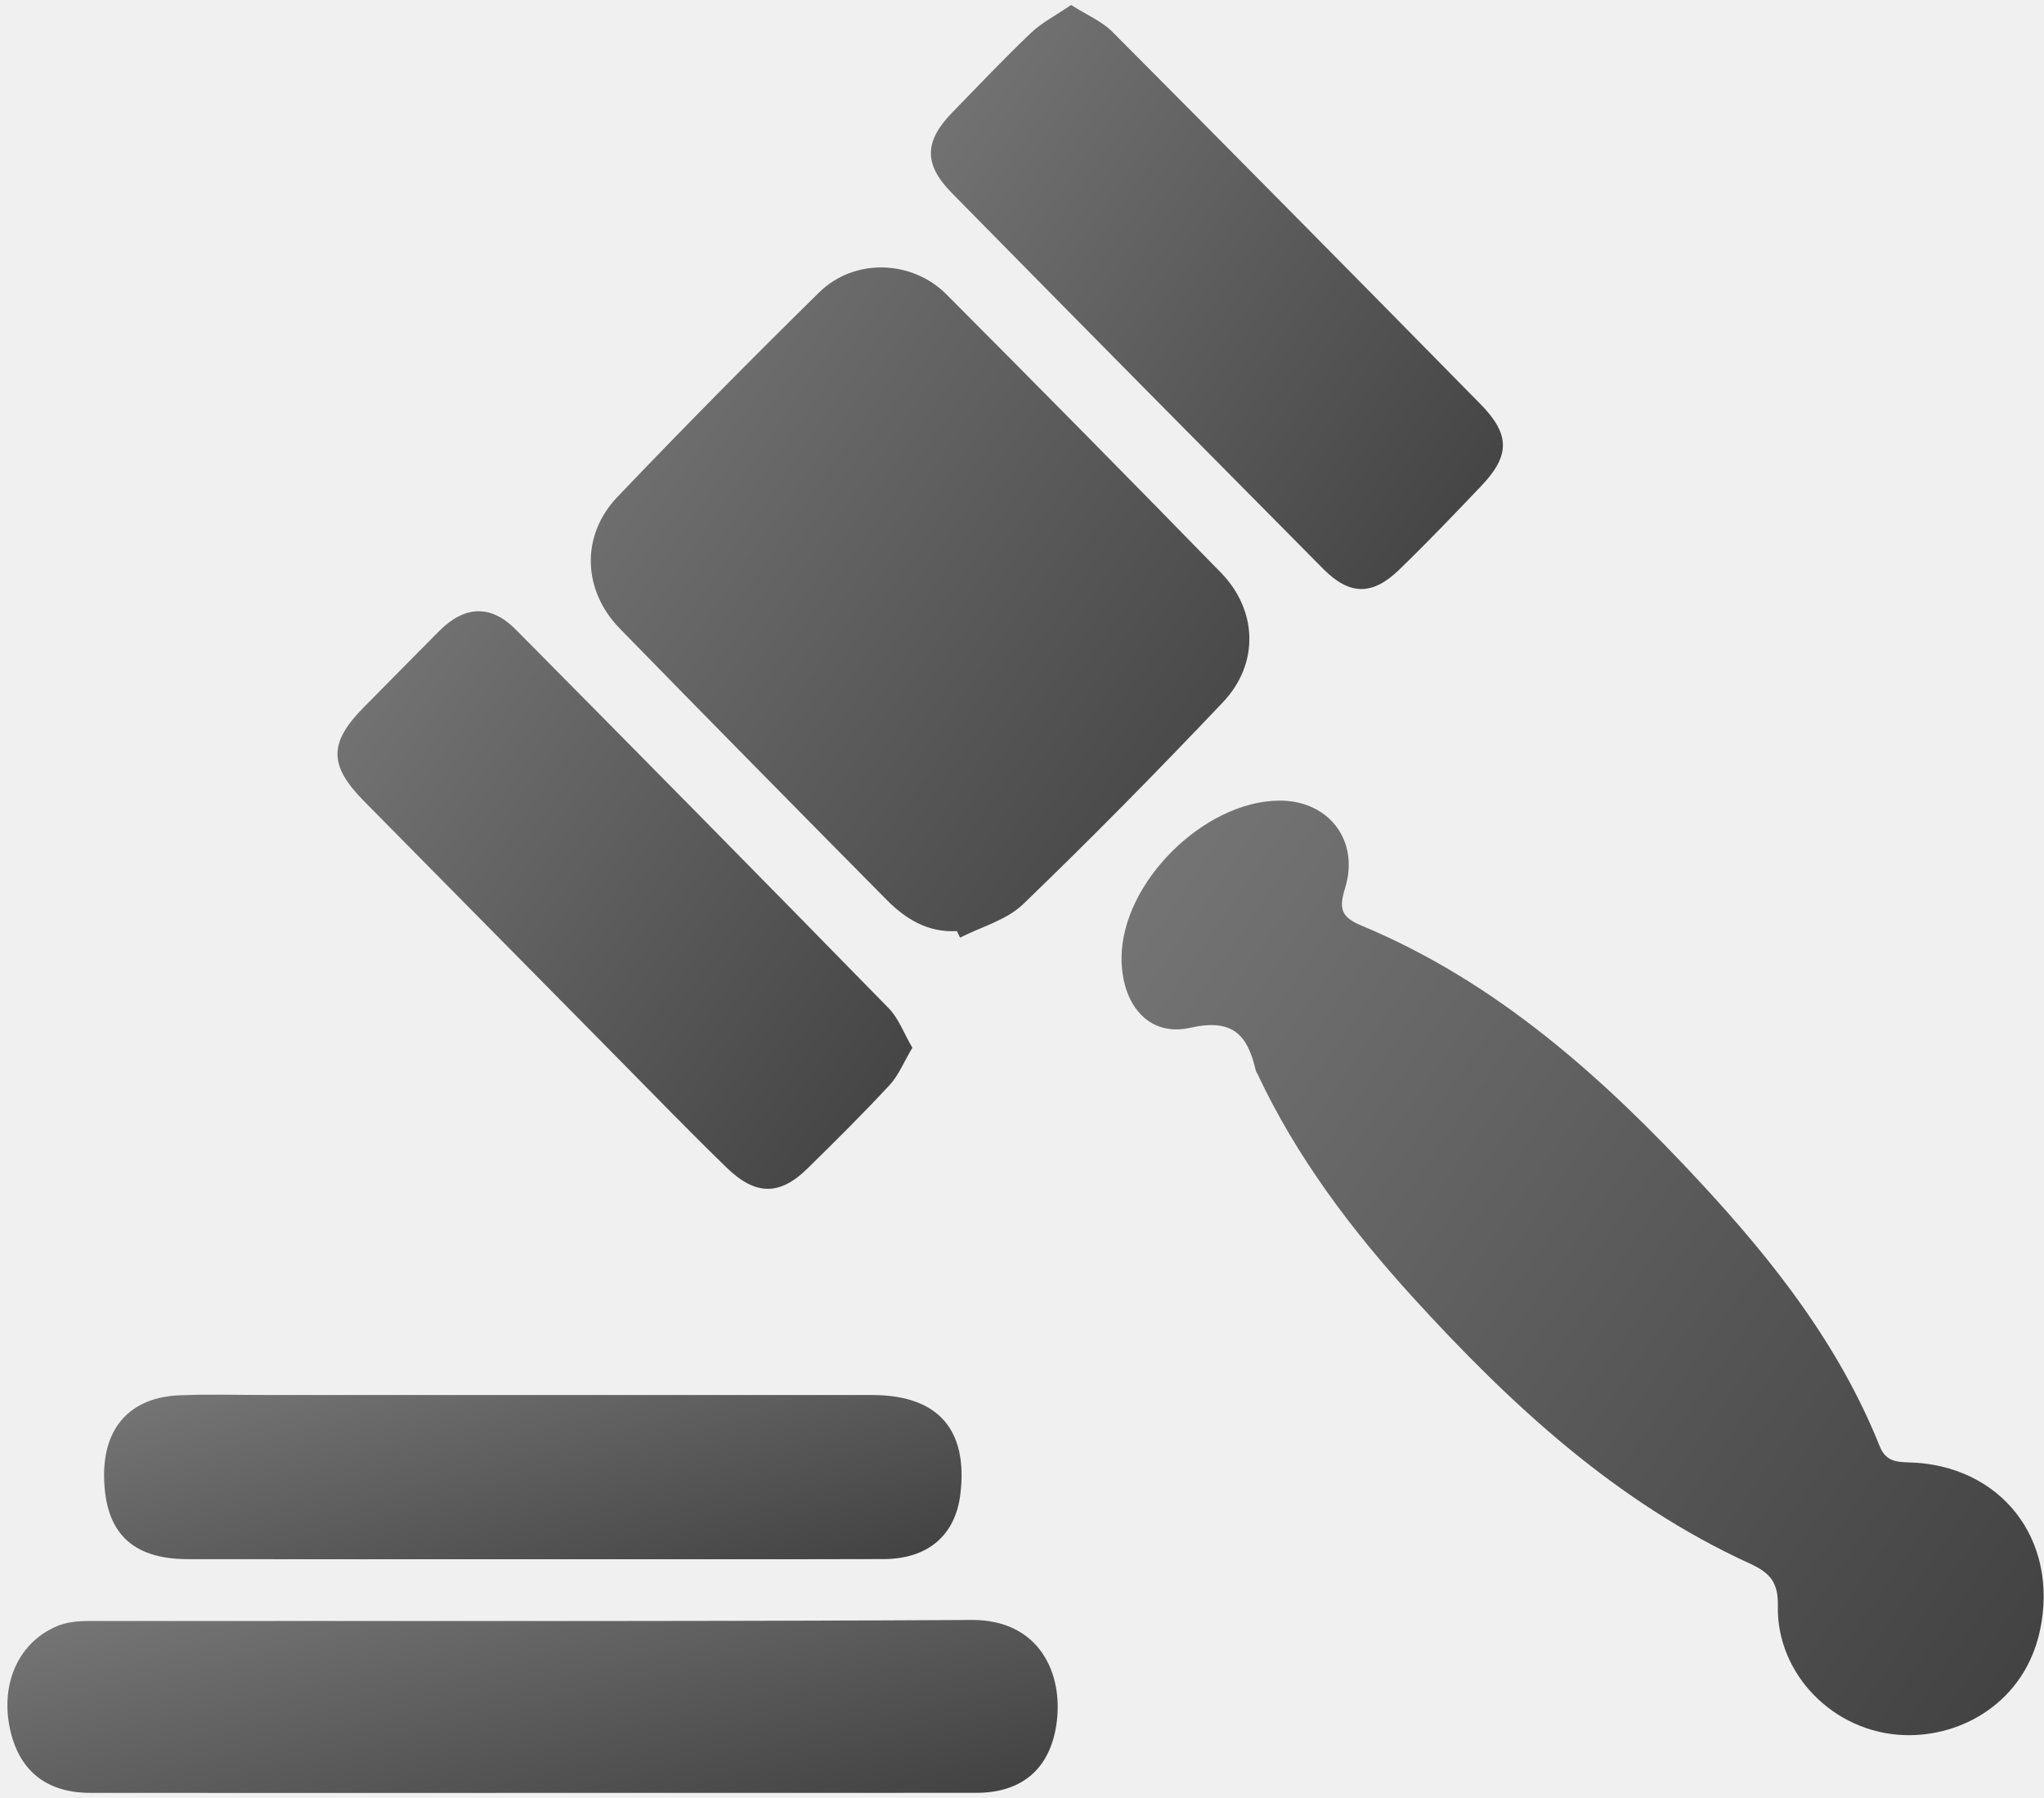
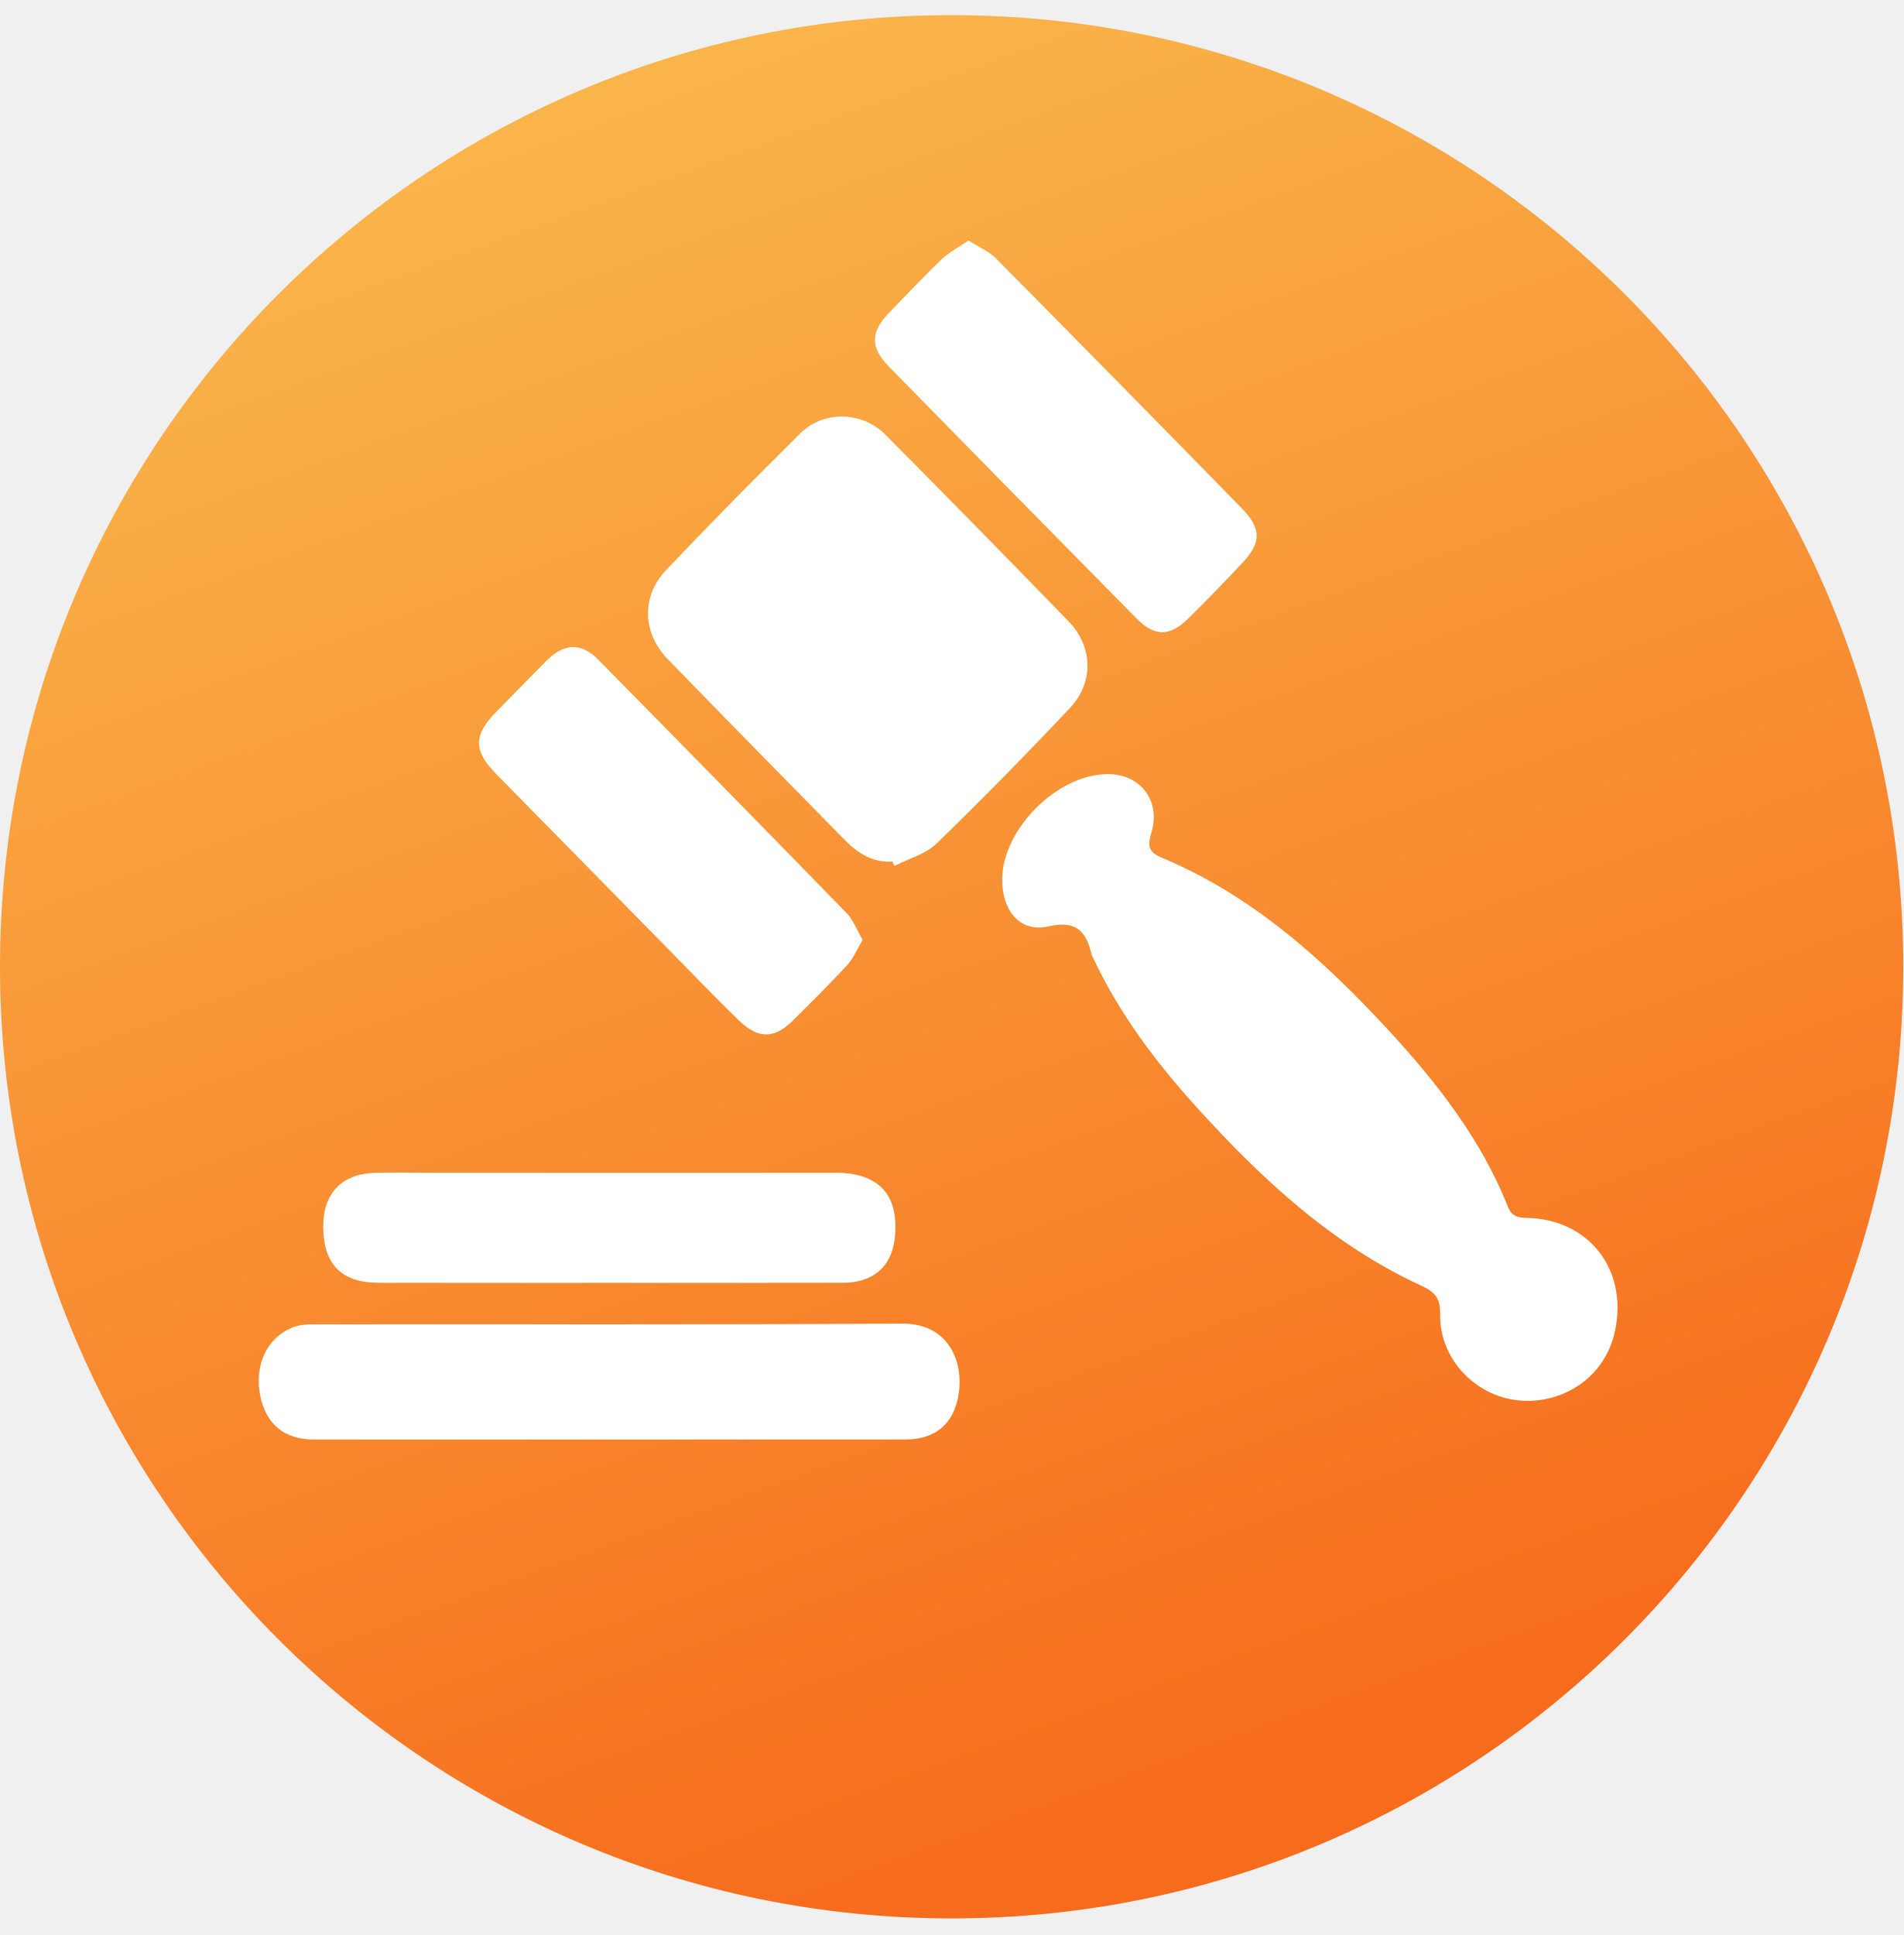
- <svg xmlns="http://www.w3.org/2000/svg" width="58px" height="51px" viewBox="0 0 58 51" version="1.1">
+ <svg xmlns="http://www.w3.org/2000/svg" width="60px" height="61px" viewBox="0 0 60 61" version="1.1">
  <defs>
-     <linearGradient x1="-71.149%" y1="-5.288%" x2="138.203%" y2="140.461%" id="linearGradient-1">
-       <stop stop-color="#8F8F8F" offset="0%" />
-       <stop stop-color="#2B2B2B" offset="100%" />
+     <linearGradient x1="0%" y1="-37.589%" x2="50%" y2="100%" id="linearGradient-1">
+       <stop stop-color="#FBDA61" offset="0%" />
+       <stop stop-color="#F76B1C" offset="100%" />
    </linearGradient>
  </defs>
  <g id="Page-1" stroke="none" stroke-width="1" fill="none" fill-rule="evenodd">
-     <g id="governance-icon" fill="url(#linearGradient-1)">
-       <g id="Page-1">
-         <g id="About---Desktop">
-           <g id="Imported-Layers">
-             <path d="M31.825,27.166 C31.839,25.047 34.149,22.742 36.286,22.717 C37.69,22.7 38.587,23.837 38.168,25.199 C37.989,25.779 38.048,26.02 38.637,26.265 C42.467,27.86 45.491,30.573 48.271,33.575 C50.325,35.792 52.19,38.168 53.334,41.027 C53.496,41.435 53.761,41.485 54.151,41.494 C56.768,41.553 58.441,43.679 57.884,46.271 C57.456,48.263 55.704,49.29 54.033,49.232 C52.018,49.162 50.41,47.488 50.448,45.577 C50.462,44.908 50.239,44.633 49.66,44.368 C45.872,42.638 42.873,39.863 40.099,36.819 C38.351,34.9 36.789,32.834 35.675,30.457 C35.664,30.434 35.643,30.415 35.638,30.391 C35.404,29.378 35.001,28.885 33.769,29.163 C32.58,29.43 31.816,28.486 31.825,27.166" id="Fill-1" />
-             <path d="M27.152,26.418 C26.334,26.468 25.699,26.078 25.156,25.529 C22.627,22.972 20.102,20.412 17.591,17.839 C16.527,16.748 16.474,15.195 17.524,14.095 C19.4,12.13 21.31,10.198 23.247,8.294 C24.236,7.322 25.874,7.367 26.855,8.352 C29.464,10.97 32.062,13.599 34.642,16.246 C35.687,17.317 35.735,18.835 34.702,19.925 C32.852,21.875 30.965,23.793 29.03,25.657 C28.562,26.108 27.845,26.296 27.242,26.605 C27.212,26.542 27.182,26.48 27.152,26.418" id="Fill-2" />
-             <path d="M15.097,50.872 C10.918,50.873 6.739,50.875 2.56,50.871 C1.304,50.87 0.524,50.229 0.276,49.023 C0.015,47.743 0.54,46.589 1.629,46.136 C1.894,46.026 2.208,45.995 2.5,45.995 C10.857,45.987 19.215,46.014 27.573,45.965 C29.484,45.954 30.189,47.479 29.977,48.926 C29.791,50.198 28.988,50.869 27.708,50.87 C23.504,50.874 19.3,50.871 15.097,50.872" id="Fill-3" />
-             <path d="M30.394,0.141 C30.846,0.43 31.267,0.603 31.564,0.902 C35.056,4.409 38.534,7.931 42.005,11.461 C42.86,12.332 42.854,12.925 42.025,13.796 C41.263,14.596 40.498,15.395 39.704,16.164 C38.942,16.903 38.296,16.896 37.55,16.144 C34.029,12.594 30.513,9.038 27.005,5.473 C26.203,4.657 26.227,4.005 27.026,3.186 C27.763,2.43 28.489,1.662 29.253,0.935 C29.56,0.641 29.955,0.441 30.394,0.141" id="Fill-4" />
-             <path d="M25.889,29.729 C25.646,30.136 25.497,30.514 25.241,30.79 C24.489,31.601 23.702,32.38 22.913,33.155 C22.132,33.923 21.447,33.932 20.625,33.136 C19.56,32.105 18.53,31.037 17.487,29.982 C15.102,27.567 12.719,25.15 10.333,22.736 C9.323,21.715 9.323,21.072 10.342,20.049 C11.052,19.336 11.753,18.615 12.464,17.903 C13.183,17.183 13.925,17.146 14.634,17.862 C18.174,21.433 21.703,25.014 25.219,28.609 C25.497,28.893 25.643,29.309 25.889,29.729" id="Fill-5" />
-             <path d="M15.164,44.242 C11.886,44.242 8.608,44.246 5.331,44.24 C3.733,44.237 2.971,43.475 2.954,41.89 C2.939,40.494 3.705,39.649 5.088,39.591 C5.912,39.556 6.739,39.582 7.565,39.582 C13.294,39.582 19.024,39.581 24.754,39.583 C26.615,39.584 27.477,40.562 27.25,42.403 C27.108,43.563 26.33,44.235 25.073,44.238 C21.77,44.247 18.467,44.241 15.164,44.242" id="Fill-6" />
+     <g id="About---Desktop" transform="translate(-570, -3482)">
+       <g id="Oval-83-Copy-3-+-Group" transform="translate(180, 3482.477)">
+         <g id="Oval-83-Copy-3-+-Imported-Layers" transform="translate(390, 0)">
+           <circle id="Oval-83-Copy-3" fill="url(#linearGradient-1)" cx="30" cy="30" r="30" />
+           <g id="Imported-Layers" transform="translate(8, 7)" fill="#FFFFFF">
+             <path d="M23.594,20.242 C23.605,18.663 25.318,16.945 26.902,16.926 C27.943,16.914 28.608,17.761 28.297,18.776 C28.165,19.208 28.208,19.387 28.645,19.57 C31.484,20.759 33.726,22.78 35.787,25.016 C37.31,26.669 38.693,28.439 39.54,30.569 C39.661,30.873 39.857,30.91 40.146,30.917 C42.087,30.961 43.327,32.545 42.914,34.477 C42.597,35.961 41.298,36.726 40.059,36.683 C38.565,36.631 37.373,35.383 37.401,33.959 C37.411,33.461 37.246,33.256 36.817,33.059 C34.009,31.77 31.785,29.702 29.729,27.434 C28.432,26.004 27.274,24.464 26.449,22.693 C26.441,22.676 26.425,22.662 26.421,22.645 C26.248,21.889 25.949,21.522 25.036,21.729 C24.154,21.928 23.588,21.225 23.594,20.242" id="Fill-1" />
+             <path d="M20.13,19.684 C19.524,19.721 19.053,19.43 18.65,19.021 C16.775,17.117 14.903,15.209 13.042,13.292 C12.253,12.479 12.214,11.322 12.992,10.502 C14.383,9.038 15.799,7.599 17.235,6.18 C17.968,5.456 19.182,5.489 19.91,6.223 C21.844,8.173 23.77,10.133 25.683,12.105 C26.457,12.903 26.493,14.034 25.727,14.846 C24.356,16.299 22.957,17.728 21.523,19.117 C21.175,19.453 20.643,19.593 20.196,19.823 C20.174,19.777 20.152,19.73 20.13,19.684" id="Fill-2" />
+             <path d="M11.192,37.905 C8.094,37.905 4.996,37.907 1.898,37.904 C0.967,37.903 0.388,37.426 0.205,36.527 C0.011,35.573 0.401,34.713 1.208,34.376 C1.404,34.294 1.637,34.271 1.853,34.271 C8.049,34.265 14.246,34.285 20.442,34.249 C21.858,34.24 22.381,35.376 22.224,36.455 C22.086,37.402 21.491,37.902 20.542,37.903 C17.426,37.906 14.309,37.904 11.192,37.905" id="Fill-3" />
+             <path d="M22.533,0.105 C22.869,0.32 23.181,0.449 23.401,0.672 C25.99,3.285 28.568,5.91 31.141,8.54 C31.776,9.188 31.771,9.631 31.156,10.279 C30.591,10.876 30.024,11.471 29.436,12.044 C28.871,12.594 28.392,12.589 27.839,12.029 C25.228,9.384 22.621,6.734 20.021,4.078 C19.426,3.47 19.444,2.984 20.036,2.374 C20.583,1.811 21.121,1.239 21.687,0.696 C21.916,0.478 22.208,0.328 22.533,0.105" id="Fill-4" />
+             <path d="M19.193,22.151 C19.014,22.454 18.903,22.736 18.713,22.942 C18.155,23.546 17.572,24.126 16.987,24.704 C16.408,25.276 15.9,25.282 15.291,24.69 C14.501,23.921 13.738,23.125 12.965,22.339 C11.196,20.54 9.43,18.739 7.66,16.941 C6.912,16.18 6.912,15.701 7.668,14.938 C8.194,14.407 8.714,13.87 9.241,13.34 C9.774,12.803 10.324,12.776 10.85,13.309 C13.473,15.97 16.09,18.638 18.697,21.316 C18.903,21.528 19.011,21.838 19.193,22.151" id="Fill-5" />
+             <path d="M11.242,32.964 C8.812,32.965 6.382,32.967 3.952,32.963 C2.768,32.961 2.203,32.393 2.19,31.212 C2.179,30.172 2.747,29.543 3.772,29.499 C4.383,29.473 4.996,29.493 5.608,29.493 C9.856,29.492 14.104,29.491 18.352,29.493 C19.732,29.494 20.371,30.223 20.203,31.595 C20.097,32.459 19.521,32.959 18.588,32.962 C16.139,32.969 13.691,32.964 11.242,32.964" id="Fill-6" />
          </g>
        </g>
      </g>
    </g>
  </g>
</svg>
